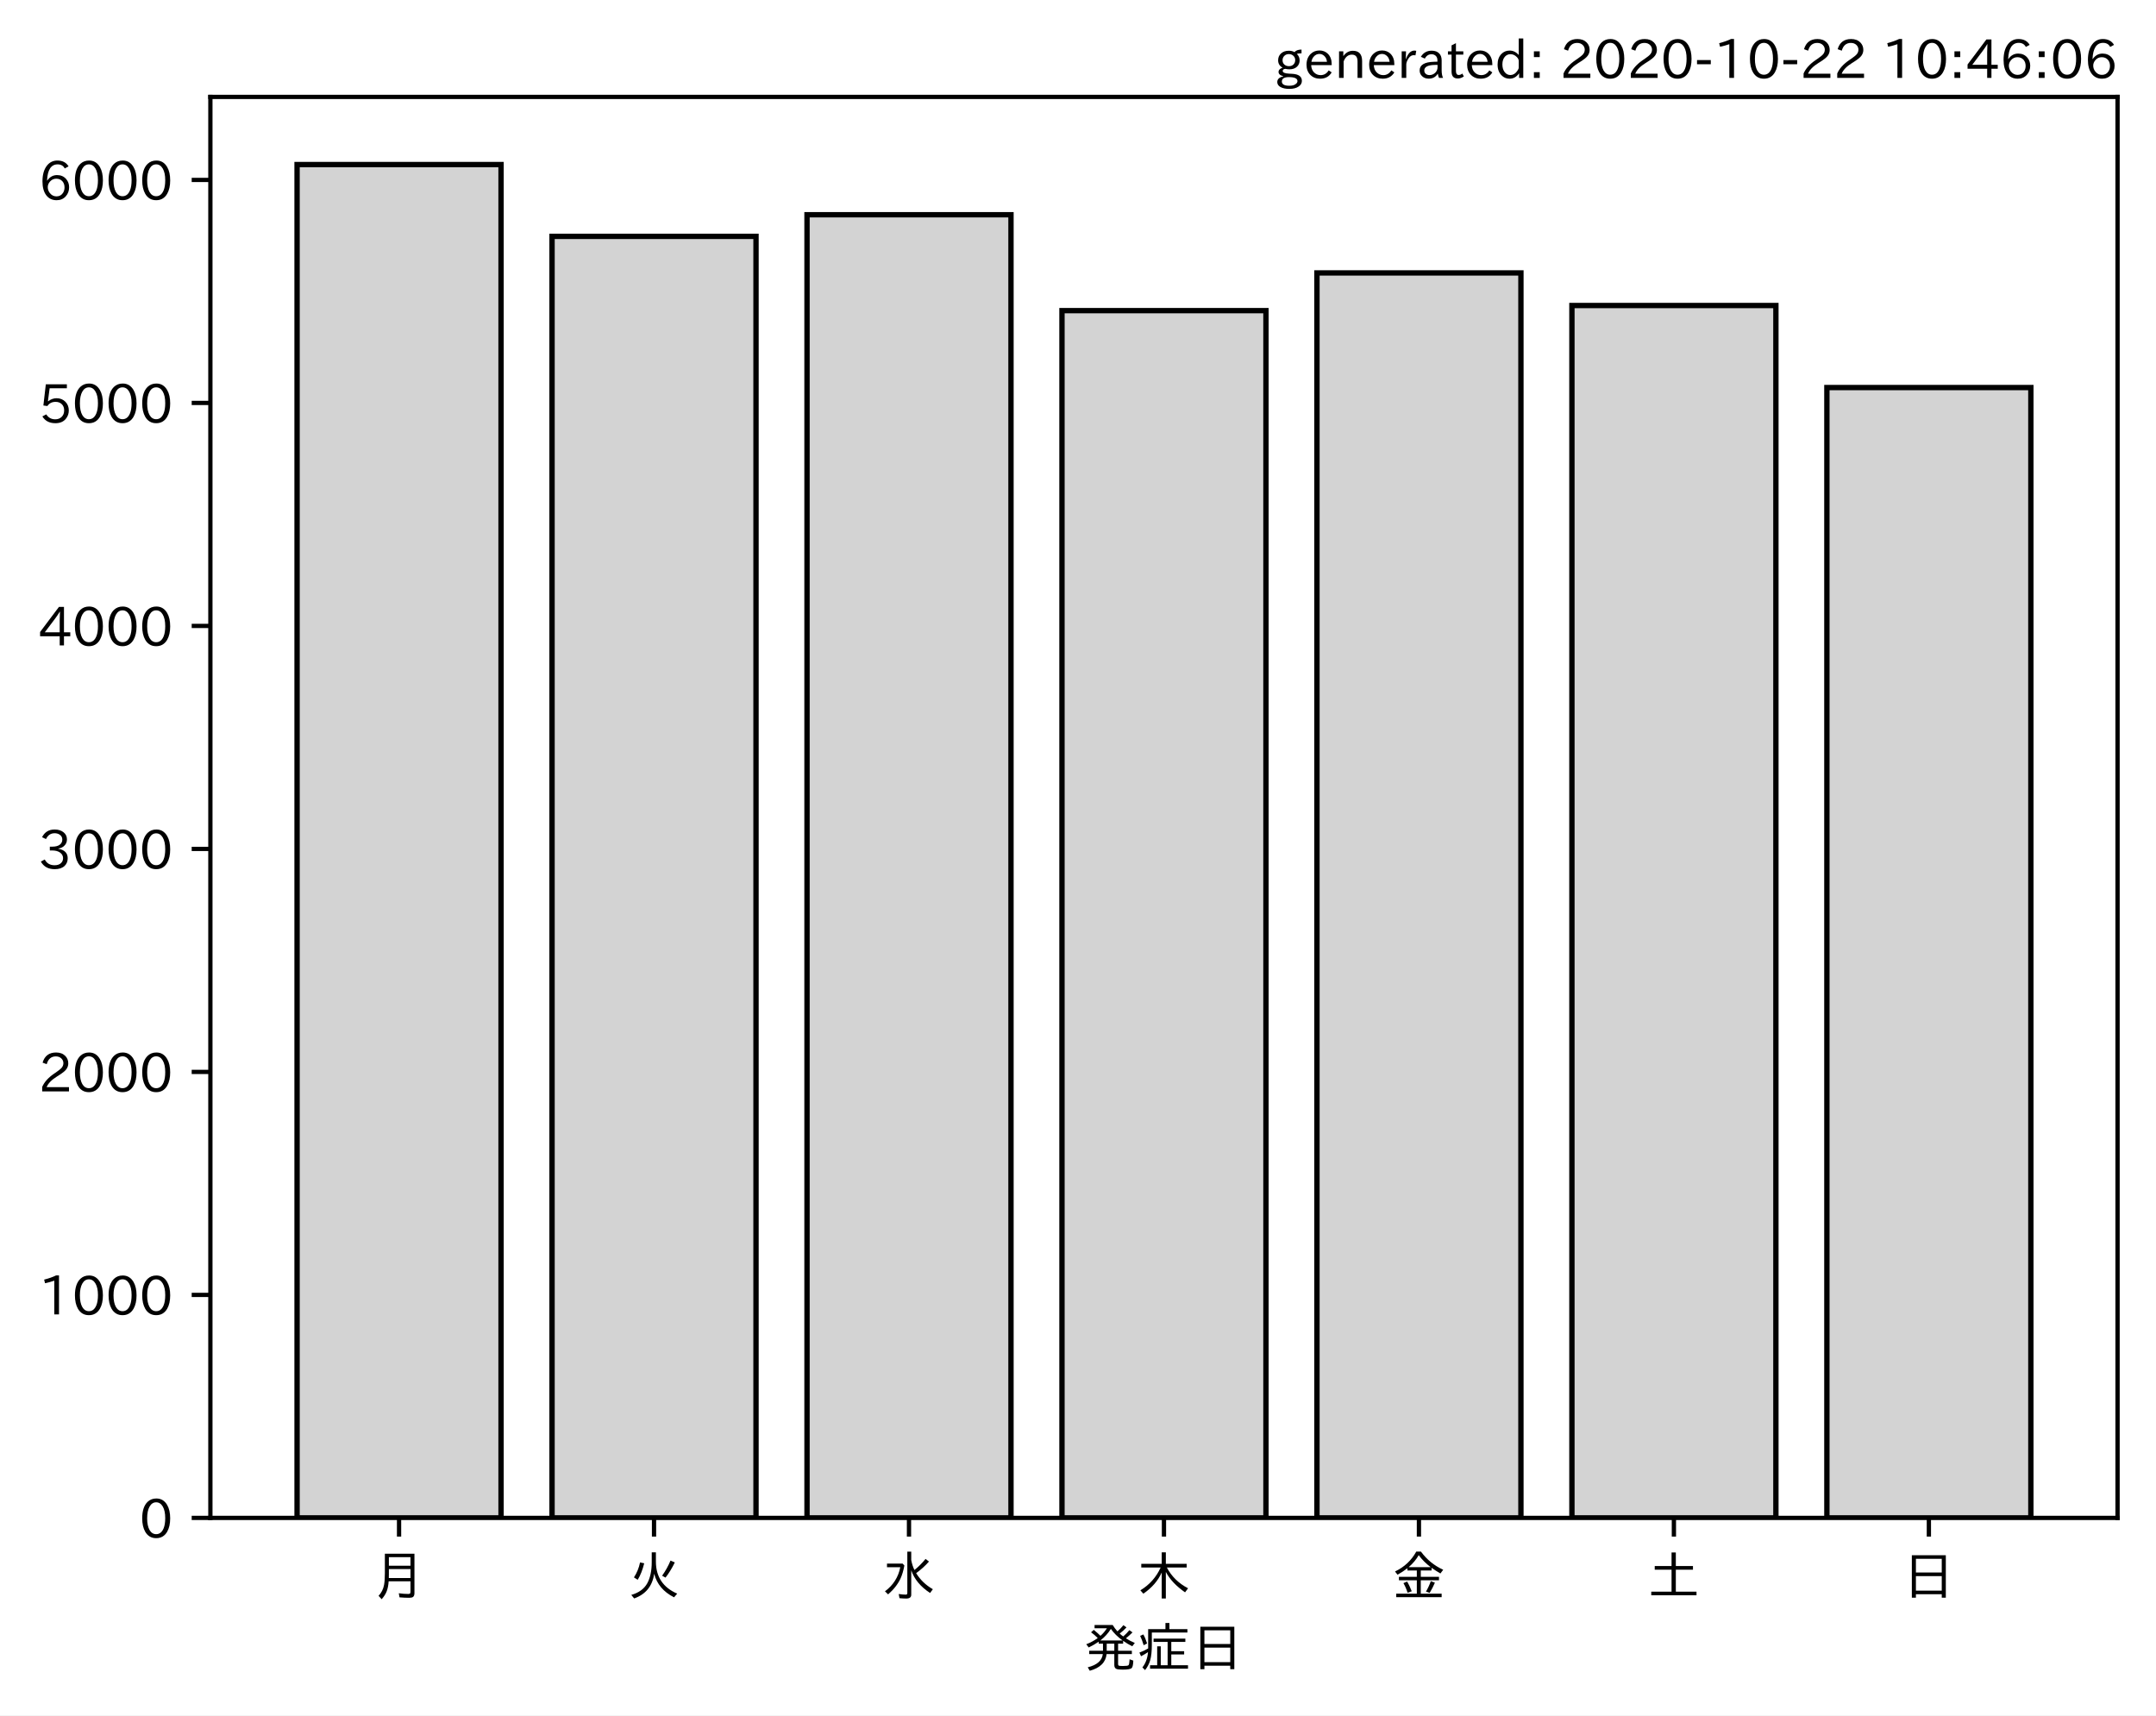
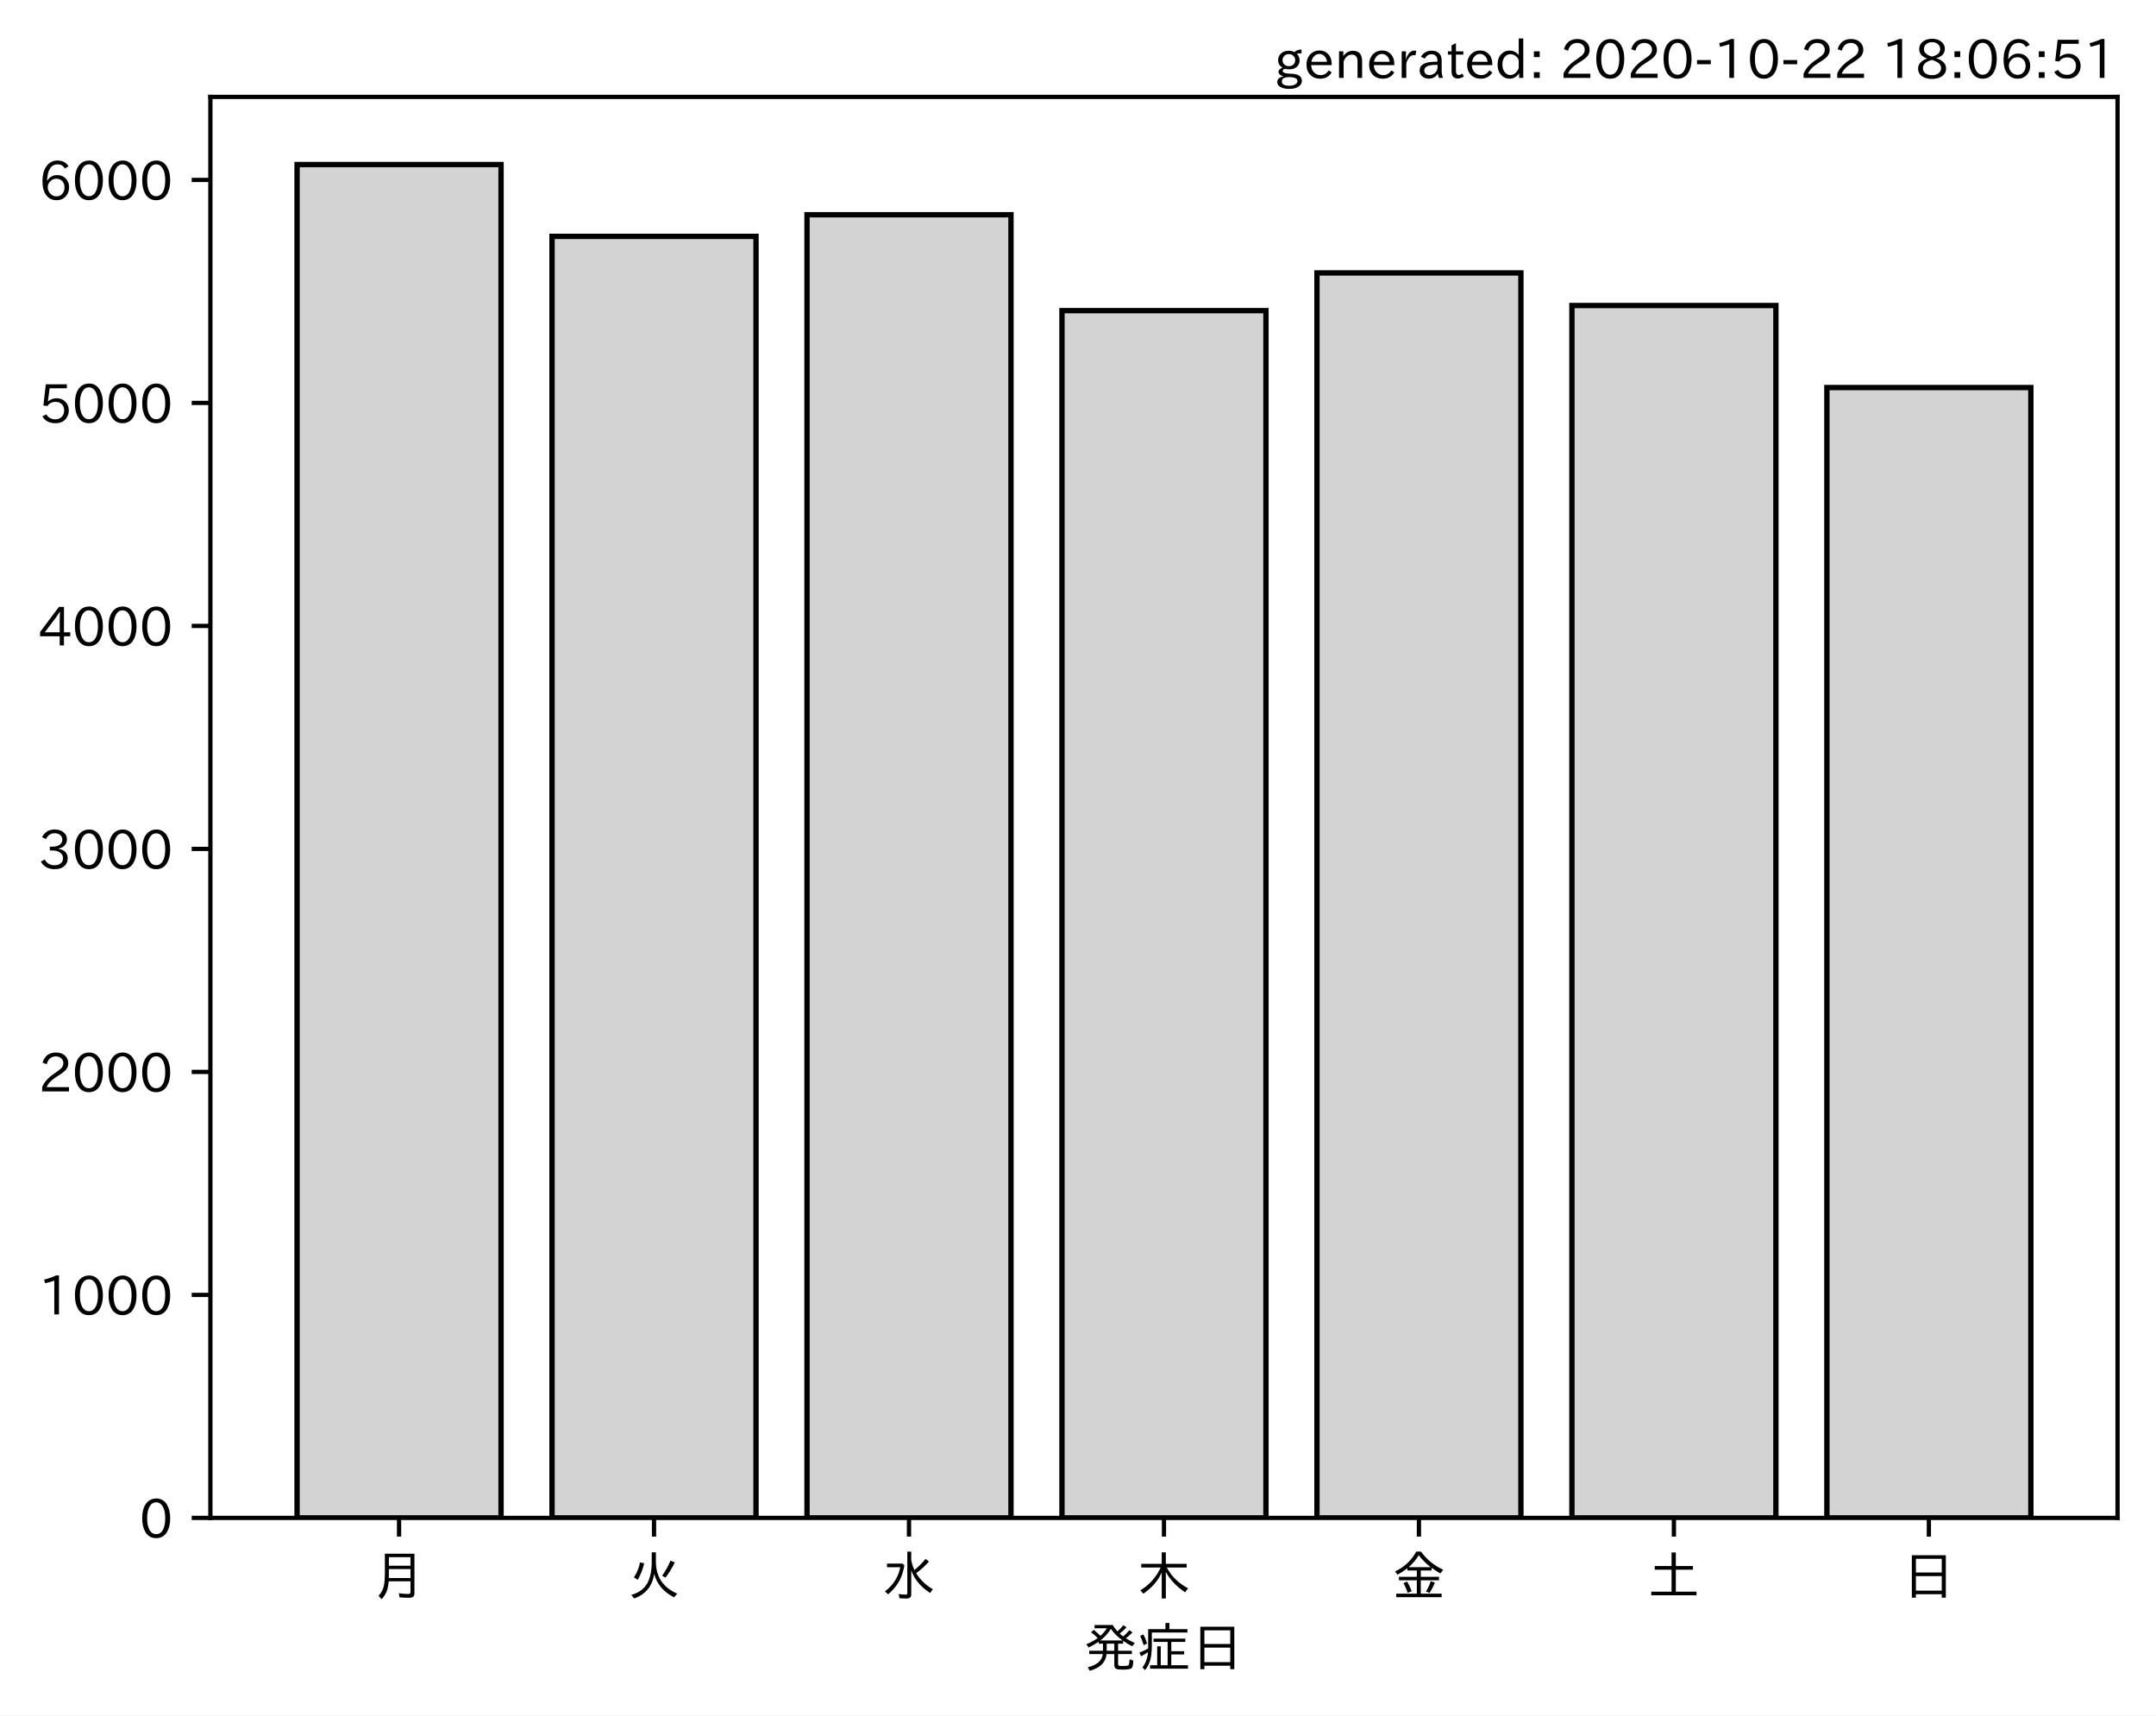
<svg xmlns="http://www.w3.org/2000/svg" xmlns:xlink="http://www.w3.org/1999/xlink" height="321.24pt" version="1.1" viewBox="0 0 403.714 321.24" width="403.714pt">
  <defs>
    <style type="text/css">*{stroke-linecap:butt;stroke-linejoin:round;}</style>
  </defs>
  <g id="figure_1">
    <g id="patch_1">
      <path d="M 0 321.24  L 403.714 321.24  L 403.714 0  L 0 0  z " style="fill:#ffffff;" />
    </g>
    <g id="axes_1">
      <g id="patch_2">
        <path d="M 39.394 284.259  L 396.514 284.259  L 396.514 18.147  L 39.394 18.147  z " style="fill:#ffffff;" />
      </g>
      <g id="patch_3">
-         <path clip-path="url(#p96e0054587)" d="M 55.626 284.259  L 93.821 284.259  L 93.821 30.819  L 55.626 30.819  z " style="fill:#d3d3d3;stroke:#000000;stroke-linejoin:miter;" />
+         <path clip-path="url(#p86d331ac18)" d="M 55.626 284.259  L 93.821 284.259  L 93.821 30.819  L 55.626 30.819  z " style="fill:#d3d3d3;stroke:#000000;stroke-linejoin:miter;" />
      </g>
      <g id="patch_4">
-         <path clip-path="url(#p96e0054587)" d="M 103.37 284.259  L 141.564 284.259  L 141.564 44.265  L 103.37 44.265  z " style="fill:#d3d3d3;stroke:#000000;stroke-linejoin:miter;" />
+         <path clip-path="url(#p86d331ac18)" d="M 103.37 284.259  L 141.564 284.259  L 141.564 44.265  L 103.37 44.265  z " style="fill:#d3d3d3;stroke:#000000;stroke-linejoin:miter;" />
      </g>
      <g id="patch_5">
-         <path clip-path="url(#p96e0054587)" d="M 151.113 284.259  L 189.308 284.259  L 189.308 40.215  L 151.113 40.215  z " style="fill:#d3d3d3;stroke:#000000;stroke-linejoin:miter;" />
+         <path clip-path="url(#p86d331ac18)" d="M 151.113 284.259  L 189.308 284.259  L 189.308 40.215  L 151.113 40.215  z " style="fill:#d3d3d3;stroke:#000000;stroke-linejoin:miter;" />
      </g>
      <g id="patch_6">
-         <path clip-path="url(#p96e0054587)" d="M 198.856 284.259  L 237.051 284.259  L 237.051 58.171  L 198.856 58.171  z " style="fill:#d3d3d3;stroke:#000000;stroke-linejoin:miter;" />
+         <path clip-path="url(#p86d331ac18)" d="M 198.856 284.259  L 237.051 284.259  L 237.051 58.171  L 198.856 58.171  z " style="fill:#d3d3d3;stroke:#000000;stroke-linejoin:miter;" />
      </g>
      <g id="patch_7">
-         <path clip-path="url(#p96e0054587)" d="M 246.6 284.259  L 284.794 284.259  L 284.794 51.114  L 246.6 51.114  z " style="fill:#d3d3d3;stroke:#000000;stroke-linejoin:miter;" />
+         <path clip-path="url(#p86d331ac18)" d="M 246.6 284.259  L 284.794 284.259  L 284.794 51.114  L 246.6 51.114  z " style="fill:#d3d3d3;stroke:#000000;stroke-linejoin:miter;" />
      </g>
      <g id="patch_8">
-         <path clip-path="url(#p96e0054587)" d="M 294.343 284.259  L 332.538 284.259  L 332.538 57.211  L 294.343 57.211  z " style="fill:#d3d3d3;stroke:#000000;stroke-linejoin:miter;" />
+         <path clip-path="url(#p86d331ac18)" d="M 294.343 284.259  L 332.538 284.259  L 332.538 57.211  L 294.343 57.211  z " style="fill:#d3d3d3;stroke:#000000;stroke-linejoin:miter;" />
      </g>
      <g id="patch_9">
-         <path clip-path="url(#p96e0054587)" d="M 342.086 284.259  L 380.281 284.259  L 380.281 72.578  L 342.086 72.578  z " style="fill:#d3d3d3;stroke:#000000;stroke-linejoin:miter;" />
+         <path clip-path="url(#p86d331ac18)" d="M 342.086 284.259  L 380.281 284.259  L 380.281 72.578  L 342.086 72.578  z " style="fill:#d3d3d3;stroke:#000000;stroke-linejoin:miter;" />
      </g>
      <g id="matplotlib.axis_1">
        <g id="xtick_1">
          <g id="line2d_1">
            <defs>
-               <path d="M 0 0  L 0 3.5  " id="ma8ca29c6d4" style="stroke:#000000;stroke-width:0.8;" />
+               <path d="M 0 0  L 0 3.5  " id="m95ae008896" style="stroke:#000000;stroke-width:0.8;" />
            </defs>
            <g>
-               <use style="stroke:#000000;stroke-width:0.8;" x="74.724" xlink:href="#ma8ca29c6d4" y="284.259" />
+               <use style="stroke:#000000;stroke-width:0.8;" x="74.724" xlink:href="#m95ae008896" y="284.259" />
            </g>
          </g>
          <g id="text_1">
            <g transform="translate(69.7238 298.7493)scale(0.1 -0.1)">
              <defs>
                <path d="M 78.812 77.875  L 78.812 4  Q 78.812 -1.219 76.078 -3.172  Q 73.969 -4.688 68.797 -4.688  Q 60.844 -4.688 50.828 -3.859  L 49.516 3.812  Q 58.594 2.484 67.094 2.484  Q 70.359 2.484 71.047 4.109  Q 71.391 4.891 71.391 6.844  L 71.391 26.125  L 30.516 26.125  Q 29.781 14.938 26.812 7.422  Q 24.031 0.094 17.438 -7.375  L 11.625 -0.984  Q 19.672 7.422 21.922 19.438  Q 23.438 27.688 23.438 41.406  L 23.438 77.875  z M 30.953 71.391  L 30.953 55.328  L 71.391 55.328  L 71.391 71.391  z M 30.953 49.125  L 30.953 39.938  Q 30.953 35.75 30.859 33.547  L 30.859 32.328  L 71.391 32.328  L 71.391 49.125  z " id="IPAexGothic-26376" />
              </defs>
              <use xlink:href="#IPAexGothic-26376" />
            </g>
          </g>
        </g>
        <g id="xtick_2">
          <g id="line2d_2">
            <g>
-               <use style="stroke:#000000;stroke-width:0.8;" x="122.467" xlink:href="#ma8ca29c6d4" y="284.259" />
+               <use style="stroke:#000000;stroke-width:0.8;" x="122.467" xlink:href="#m95ae008896" y="284.259" />
            </g>
          </g>
          <g id="text_2">
            <g transform="translate(117.4671 298.7493)scale(0.1 -0.1)">
              <defs>
                <path d="M 53.516 80.422  L 53.516 63.188  Q 53.516 20.359 93.406 3.078  L 87.5 -3.812  Q 57.672 11.328 50.297 40.375  Q 45.359 5.672 12.797 -5.906  L 7.422 0.688  Q 28.859 6.844 37.406 22.609  Q 45.703 37.844 45.703 62.016  L 45.703 80.422  z M 12.406 33.5  Q 20.703 46.141 23.828 61.531  L 31.641 59.906  Q 27 41.312 19.438 29  z M 65.141 36.625  Q 74.656 50.047 80.906 64.984  L 88.922 61.531  Q 81.109 45.406 71.531 33.109  z " id="IPAexGothic-28779" />
              </defs>
              <use xlink:href="#IPAexGothic-28779" />
            </g>
          </g>
        </g>
        <g id="xtick_3">
          <g id="line2d_3">
            <g>
-               <use style="stroke:#000000;stroke-width:0.8;" x="170.21" xlink:href="#ma8ca29c6d4" y="284.259" />
+               <use style="stroke:#000000;stroke-width:0.8;" x="170.21" xlink:href="#m95ae008896" y="284.259" />
            </g>
          </g>
          <g id="text_3">
            <g transform="translate(165.2104 298.7493)scale(0.1 -0.1)">
              <defs>
                <path d="M 54.203 65.922  Q 56.156 55.562 60.203 47.312  Q 71.578 56.453 81 68.109  L 87.406 63.188  Q 77.25 51.516 63.375 41.406  Q 75 22.609 94.672 11.375  L 89.5 4.297  Q 62.75 21.781 54.203 46.781  L 54.203 0.984  Q 54.203 -6.109 44.875 -6.109  Q 38.812 -6.109 32.172 -5.422  L 30.766 2.391  Q 38.422 1.219 44 1.219  Q 46.875 1.219 46.875 4.109  L 46.875 81.688  L 54.203 81.688  z M 8.797 59.281  L 38.094 59.281  L 41.359 55.766  Q 38.672 41.219 34.078 31.297  Q 26.656 15.375 10.891 1.703  L 4.984 7.422  Q 28.266 24.656 33.688 52.594  L 8.797 52.594  z " id="IPAexGothic-27700" />
              </defs>
              <use xlink:href="#IPAexGothic-27700" />
            </g>
          </g>
        </g>
        <g id="xtick_4">
          <g id="line2d_4">
            <g>
-               <use style="stroke:#000000;stroke-width:0.8;" x="217.954" xlink:href="#ma8ca29c6d4" y="284.259" />
+               <use style="stroke:#000000;stroke-width:0.8;" x="217.954" xlink:href="#m95ae008896" y="284.259" />
            </g>
          </g>
          <g id="text_4">
            <g transform="translate(212.9538 298.7493)scale(0.1 -0.1)">
              <defs>
                <path d="M 55.422 52  Q 68.5 27 95.125 13.094  L 89.5 5.516  Q 64.594 22.797 53.516 43.703  L 53.516 -6  L 45.797 -6  L 45.797 42.672  Q 35.5 19.578 11.422 2.984  L 5.812 9.281  Q 31.453 24.75 43.797 52  L 7.516 52  L 7.516 58.891  L 45.797 58.891  L 45.797 80.469  L 53.516 80.469  L 53.516 58.891  L 92.531 58.891  L 92.531 52  z " id="IPAexGothic-26408" />
              </defs>
              <use xlink:href="#IPAexGothic-26408" />
            </g>
          </g>
        </g>
        <g id="xtick_5">
          <g id="line2d_5">
            <g>
-               <use style="stroke:#000000;stroke-width:0.8;" x="265.697" xlink:href="#ma8ca29c6d4" y="284.259" />
+               <use style="stroke:#000000;stroke-width:0.8;" x="265.697" xlink:href="#m95ae008896" y="284.259" />
            </g>
          </g>
          <g id="text_5">
            <g transform="translate(260.6971 298.7493)scale(0.1 -0.1)">
              <defs>
                <path d="M 53.469 46.391  L 53.469 34.516  L 87.547 34.516  L 87.547 28.125  L 53.469 28.125  L 53.469 2.984  L 92.531 2.984  L 92.531 -3.516  L 7.516 -3.516  L 7.516 2.984  L 46.047 2.984  L 46.047 28.125  L 12.547 28.125  L 12.547 34.516  L 46.047 34.516  L 46.047 46.391  L 28.422 46.391  L 28.422 50.688  Q 19.734 43.891 9.906 38.531  L 5.219 44.578  Q 31.344 56.984 45.016 81.781  L 53.766 81.781  Q 70.359 59.234 95.453 47.797  L 90.234 40.828  Q 81.547 45.844 73.641 51.469  L 73.641 46.391  z M 72.016 52.688  Q 59.078 62.406 49.562 75.094  Q 42.828 63.141 30.812 52.688  z M 28.719 4.688  Q 26.078 13.719 21 22.797  L 27.875 25.688  Q 31.938 19.188 36.531 7.516  z M 63.188 6.891  Q 68.797 16.406 72.219 26.516  L 79.891 23.578  Q 75.922 14.156 70.125 4.5  z " id="IPAexGothic-37329" />
              </defs>
              <use xlink:href="#IPAexGothic-37329" />
            </g>
          </g>
        </g>
        <g id="xtick_6">
          <g id="line2d_6">
            <g>
-               <use style="stroke:#000000;stroke-width:0.8;" x="313.44" xlink:href="#ma8ca29c6d4" y="284.259" />
+               <use style="stroke:#000000;stroke-width:0.8;" x="313.44" xlink:href="#m95ae008896" y="284.259" />
            </g>
          </g>
          <g id="text_6">
            <g transform="translate(308.4404 298.7493)scale(0.1 -0.1)">
              <defs>
                <path d="M 45.609 54.781  L 45.609 80.172  L 53.609 80.172  L 53.609 54.781  L 85.688 54.781  L 85.688 47.906  L 53.609 47.906  L 53.609 6.781  L 92.328 6.781  L 92.328 0  L 7.625 0  L 7.625 6.781  L 45.609 6.781  L 45.609 47.906  L 14.109 47.906  L 14.109 54.781  z " id="IPAexGothic-22303" />
              </defs>
              <use xlink:href="#IPAexGothic-22303" />
            </g>
          </g>
        </g>
        <g id="xtick_7">
          <g id="line2d_7">
            <g>
-               <use style="stroke:#000000;stroke-width:0.8;" x="361.184" xlink:href="#ma8ca29c6d4" y="284.259" />
+               <use style="stroke:#000000;stroke-width:0.8;" x="361.184" xlink:href="#m95ae008896" y="284.259" />
            </g>
          </g>
          <g id="text_7">
            <g transform="translate(356.1837 298.7493)scale(0.1 -0.1)">
              <defs>
                <path d="M 81.734 75  L 81.734 -4.5  L 74.125 -4.5  L 74.125 2  L 25.734 2  L 25.734 -4.5  L 18.109 -4.5  L 18.109 75  z M 25.734 68.312  L 25.734 42.672  L 74.125 42.672  L 74.125 68.312  z M 25.734 35.891  L 25.734 8.688  L 74.125 8.688  L 74.125 35.891  z " id="IPAexGothic-26085" />
              </defs>
              <use xlink:href="#IPAexGothic-26085" />
            </g>
          </g>
        </g>
        <g id="text_8">
          <g transform="translate(202.9538 312.1399)scale(0.1 -0.1)">
            <defs>
              <path d="M 73.734 56.844  Q 80.609 62.75 85.203 68.609  L 91.109 64.406  Q 84.469 57.812 78.719 53.328  Q 85.938 48.688 95.406 44.625  L 90.625 38.375  Q 81.734 42.781 73.531 48.641  L 73.531 43.312  L 64.109 43.312  L 64.109 29.984  L 89.891 29.984  L 89.891 23.781  L 64.109 23.781  L 64.109 5.609  Q 64.109 2.484 65.719 2.047  Q 67.391 1.469 73.094 1.469  Q 82.125 1.469 83.594 2.984  Q 85.062 4.438 85.5 11.969  Q 85.5 13.484 85.594 14.062  L 92.625 11.578  Q 92.188 0.391 89.703 -2.203  Q 87.062 -5.328 72.609 -5.328  Q 63.812 -5.328 60.938 -4  Q 57.031 -2.344 57.031 3.328  L 57.031 23.781  L 42.578 23.781  Q 40.188 0.531 11.078 -7.422  L 7.281 -0.984  Q 33.25 5.422 35.5 23.781  L 10.016 23.781  L 10.016 29.984  L 35.797 29.984  L 35.797 43.312  L 27.781 43.312  L 27.781 47.016  Q 19.734 41.359 9.078 36.188  L 4.5 42.188  Q 16.312 46.734 25.984 53.812  Q 19.828 60.156 13.484 64.594  L 18.609 69.141  Q 26.516 62.594 31.109 58.016  Q 38.031 64.062 43.172 72.125  L 20.062 72.125  L 20.062 78.219  L 54 78.219  Q 58.203 71.344 62.891 66.312  Q 69.094 71.625 74.031 77.938  L 79.828 73.734  Q 74.172 67.625 67.094 62.203  Q 70.406 59.078 73.734 56.844  z M 57.031 43.312  L 42.781 43.312  L 42.781 29.984  L 57.031 29.984  z M 30.906 49.312  L 72.516 49.312  Q 58.688 59.281 50.594 71  Q 43.219 58.891 30.906 49.312  z " id="IPAexGothic-30330" />
              <path d="M 63.719 2.875  L 95.016 2.875  L 95.016 -3.516  L 23.969 -3.516  L 23.969 2.875  L 37.312 2.875  L 37.312 38.281  L 44 38.281  L 44 2.875  L 56.844 2.875  L 56.844 46.578  L 30.516 46.578  L 30.516 52.781  L 90.047 52.781  L 90.047 46.578  L 63.719 46.578  L 63.719 29.203  L 87.797 29.203  L 87.797 23.094  L 63.719 23.094  z M 60.203 70.516  L 93.891 70.516  L 93.891 64.109  L 27.297 64.109  L 27.297 41.406  Q 27.297 23.141 24.219 12.203  Q 21.391 2.25 14.594 -6.203  L 9.625 -1.172  Q 18.75 10.359 20.125 27.484  Q 15.438 24.125 7.078 19.734  L 4 26.609  Q 12.312 29.594 20.406 34.328  L 20.406 37.891  L 20.406 70.516  L 52.781 70.516  L 52.781 81.984  L 60.203 81.984  z M 12.016 40.375  Q 8.891 50.781 5.422 57.906  L 11.375 60.594  Q 15.234 53.859 18.406 43.703  z " id="IPAexGothic-30151" />
            </defs>
            <use xlink:href="#IPAexGothic-30330" />
            <use x="100" xlink:href="#IPAexGothic-30151" />
            <use x="200" xlink:href="#IPAexGothic-26085" />
          </g>
        </g>
      </g>
      <g id="matplotlib.axis_2">
        <g id="ytick_1">
          <g id="line2d_8">
            <defs>
-               <path d="M 0 0  L -3.5 0  " id="mdd792fd5db" style="stroke:#000000;stroke-width:0.8;" />
+               <path d="M 0 0  L -3.5 0  " id="m9bcb29fb15" style="stroke:#000000;stroke-width:0.8;" />
            </defs>
            <g>
-               <use style="stroke:#000000;stroke-width:0.8;" x="39.394" xlink:href="#mdd792fd5db" y="284.259" />
+               <use style="stroke:#000000;stroke-width:0.8;" x="39.394" xlink:href="#m9bcb29fb15" y="284.259" />
            </g>
          </g>
          <g id="text_9">
            <g transform="translate(26.09531 288.0039)scale(0.1 -0.1)">
              <defs>
                <path d="M 31.844 73.828  Q 45.016 73.828 52.094 61.625  Q 57.719 51.953 57.719 36.625  Q 57.719 21.438 52.094 11.578  Q 45.125 -0.484 31.5 -0.484  Q 17.922 -0.484 10.938 11.578  Q 5.328 21.438 5.328 36.719  Q 5.328 58.016 15.625 67.719  Q 22.172 73.828 31.844 73.828  z M 31.5 66.656  Q 23.688 66.656 19.188 58.734  Q 14.594 50.734 14.594 36.625  Q 14.594 22.75 19.094 14.797  Q 23.641 6.984 31.5 6.984  Q 40.922 6.984 45.453 18.016  Q 48.438 25.344 48.438 37.109  Q 48.438 50.875 43.844 58.734  Q 39.203 66.656 31.5 66.656  z " id="IPAexGothic-48" />
              </defs>
              <use xlink:href="#IPAexGothic-48" />
            </g>
          </g>
        </g>
        <g id="ytick_2">
          <g id="line2d_9">
            <g>
-               <use style="stroke:#000000;stroke-width:0.8;" x="39.394" xlink:href="#mdd792fd5db" y="242.499" />
+               <use style="stroke:#000000;stroke-width:0.8;" x="39.394" xlink:href="#m9bcb29fb15" y="242.499" />
            </g>
          </g>
          <g id="text_10">
            <g transform="translate(7.2 246.2442)scale(0.1 -0.1)">
              <defs>
                <path d="M 38.484 0.984  L 29.688 0.984  L 29.688 64.109  Q 21.438 61.281 12.312 59.328  L 10.688 66.109  Q 23.734 69.391 32.906 73.922  L 38.484 73.922  z " id="IPAexGothic-49" />
              </defs>
              <use xlink:href="#IPAexGothic-49" />
              <use x="62.988" xlink:href="#IPAexGothic-48" />
              <use x="125.977" xlink:href="#IPAexGothic-48" />
              <use x="188.965" xlink:href="#IPAexGothic-48" />
            </g>
          </g>
        </g>
        <g id="ytick_3">
          <g id="line2d_10">
            <g>
-               <use style="stroke:#000000;stroke-width:0.8;" x="39.394" xlink:href="#mdd792fd5db" y="200.739" />
+               <use style="stroke:#000000;stroke-width:0.8;" x="39.394" xlink:href="#m9bcb29fb15" y="200.739" />
            </g>
          </g>
          <g id="text_11">
            <g transform="translate(7.2 204.4844)scale(0.1 -0.1)">
              <defs>
                <path d="M 57.172 0.984  L 6.984 0.984  L 6.984 9.281  Q 12.891 23.047 29.594 34.422  L 32.375 36.281  Q 40.922 42.141 43.609 45.406  Q 46.688 49.266 46.688 53.812  Q 46.688 58.938 43.062 62.547  Q 39.062 66.547 32.562 66.547  Q 19.531 66.547 15.484 52  L 7.766 54.781  Q 13.328 73.828 33.062 73.828  Q 43.844 73.828 50.25 67.438  Q 55.859 61.672 55.859 53.516  Q 55.859 47.469 52.25 42.531  Q 48.922 37.75 36.969 30.281  L 34.859 29  Q 19.625 19.578 15.281 8.891  L 57.172 8.891  z " id="IPAexGothic-50" />
              </defs>
              <use xlink:href="#IPAexGothic-50" />
              <use x="62.988" xlink:href="#IPAexGothic-48" />
              <use x="125.977" xlink:href="#IPAexGothic-48" />
              <use x="188.965" xlink:href="#IPAexGothic-48" />
            </g>
          </g>
        </g>
        <g id="ytick_4">
          <g id="line2d_11">
            <g>
-               <use style="stroke:#000000;stroke-width:0.8;" x="39.394" xlink:href="#mdd792fd5db" y="158.979" />
+               <use style="stroke:#000000;stroke-width:0.8;" x="39.394" xlink:href="#m9bcb29fb15" y="158.979" />
            </g>
          </g>
          <g id="text_12">
            <g transform="translate(7.2 162.7246)scale(0.1 -0.1)">
              <defs>
                <path d="M 37.203 37.797  Q 54.781 34.625 54.781 19.969  Q 54.781 11.188 48.875 5.562  Q 42.328 -0.484 30.375 -0.484  Q 12.453 -0.484 4.5 13.766  L 11.812 17.672  Q 17.328 6.891 30.281 6.891  Q 37.891 6.891 42.094 10.797  Q 46.094 14.5 46.094 20.172  Q 46.094 26.859 40.094 30.906  Q 34.625 34.578 25.688 34.578  L 21.297 34.578  L 21.297 41.703  L 25.875 41.703  Q 34.859 41.703 39.594 45.125  Q 44.672 48.734 44.672 54.828  Q 44.672 61.469 38.969 64.656  Q 35.297 66.844 30.172 66.844  Q 19.344 66.844 14.109 55.906  L 6.781 59.422  Q 14.016 73.828 30.281 73.828  Q 40.578 73.828 46.969 68.656  Q 53.375 63.578 53.375 55.219  Q 53.375 47.312 47.172 42.281  Q 43.172 39.062 37.203 38.188  z " id="IPAexGothic-51" />
              </defs>
              <use xlink:href="#IPAexGothic-51" />
              <use x="62.988" xlink:href="#IPAexGothic-48" />
              <use x="125.977" xlink:href="#IPAexGothic-48" />
              <use x="188.965" xlink:href="#IPAexGothic-48" />
            </g>
          </g>
        </g>
        <g id="ytick_5">
          <g id="line2d_12">
            <g>
-               <use style="stroke:#000000;stroke-width:0.8;" x="39.394" xlink:href="#mdd792fd5db" y="117.22" />
+               <use style="stroke:#000000;stroke-width:0.8;" x="39.394" xlink:href="#m9bcb29fb15" y="117.22" />
            </g>
          </g>
          <g id="text_13">
            <g transform="translate(7.2 120.9649)scale(0.1 -0.1)">
              <defs>
                <path d="M 59.578 18.109  L 47.797 18.109  L 47.797 0.984  L 39.797 0.984  L 39.797 18.109  L 3.078 18.109  L 3.078 26.125  L 38.375 73.094  L 47.797 73.094  L 47.797 25.531  L 59.578 25.531  z M 40.281 64.203  L 39.984 64.203  Q 35.594 57.125 31.297 51.312  L 11.859 25.531  L 39.797 25.531  L 39.797 49.125  Q 39.797 54.391 40.281 64.203  z " id="IPAexGothic-52" />
              </defs>
              <use xlink:href="#IPAexGothic-52" />
              <use x="62.988" xlink:href="#IPAexGothic-48" />
              <use x="125.977" xlink:href="#IPAexGothic-48" />
              <use x="188.965" xlink:href="#IPAexGothic-48" />
            </g>
          </g>
        </g>
        <g id="ytick_6">
          <g id="line2d_13">
            <g>
-               <use style="stroke:#000000;stroke-width:0.8;" x="39.394" xlink:href="#mdd792fd5db" y="75.46" />
+               <use style="stroke:#000000;stroke-width:0.8;" x="39.394" xlink:href="#m9bcb29fb15" y="75.46" />
            </g>
          </g>
          <g id="text_14">
            <g transform="translate(7.2 79.20512)scale(0.1 -0.1)">
              <defs>
                <path d="M 18.406 40.672  Q 25.531 46.297 33.938 46.297  Q 44 46.297 50.641 39.5  Q 56.844 33.016 56.844 23.391  Q 56.844 14.656 51.516 8.016  Q 44.828 -0.484 31.734 -0.484  Q 14.984 -0.484 7.328 12.25  L 14.656 16.062  Q 20.453 6.781 31.453 6.781  Q 38.531 6.781 43.266 11.188  Q 48.141 15.828 48.141 23.484  Q 48.141 30.719 43.844 35.016  Q 39.359 39.5 32.125 39.5  Q 21.969 39.5 16.75 31.688  L 9.234 32.672  L 13.812 72.406  L 53.219 72.406  L 53.219 64.891  L 20.953 64.891  L 17.719 40.672  z " id="IPAexGothic-53" />
              </defs>
              <use xlink:href="#IPAexGothic-53" />
              <use x="62.988" xlink:href="#IPAexGothic-48" />
              <use x="125.977" xlink:href="#IPAexGothic-48" />
              <use x="188.965" xlink:href="#IPAexGothic-48" />
            </g>
          </g>
        </g>
        <g id="ytick_7">
          <g id="line2d_14">
            <g>
-               <use style="stroke:#000000;stroke-width:0.8;" x="39.394" xlink:href="#mdd792fd5db" y="33.7" />
+               <use style="stroke:#000000;stroke-width:0.8;" x="39.394" xlink:href="#m9bcb29fb15" y="33.7" />
            </g>
          </g>
          <g id="text_15">
            <g transform="translate(7.2 37.44536)scale(0.1 -0.1)">
              <defs>
                <path d="M 16.5 36.375  Q 23.578 46.578 34.906 46.578  Q 45.406 46.578 51.812 39.266  Q 57.422 32.906 57.422 23.781  Q 57.422 13.812 51.125 6.781  Q 44.578 -0.484 34.031 -0.484  Q 21.484 -0.484 14.406 9.078  Q 7.516 18.406 7.516 34.812  Q 7.516 53.516 15.828 64.203  Q 23.344 73.828 35.5 73.828  Q 49.859 73.828 56.391 62.891  L 49.219 58.984  Q 45.219 66.656 35.938 66.656  Q 17.484 66.656 16.109 36.375  z M 33.453 39.797  Q 26.312 39.797 21.625 34.469  Q 17.438 29.688 17.438 24.078  Q 17.438 18.062 21.141 13.188  Q 26.125 6.688 33.734 6.688  Q 41.703 6.688 45.953 13.188  Q 48.828 17.625 48.828 23.484  Q 48.828 30.375 45.016 34.812  Q 40.625 39.797 33.453 39.797  z " id="IPAexGothic-54" />
              </defs>
              <use xlink:href="#IPAexGothic-54" />
              <use x="62.988" xlink:href="#IPAexGothic-48" />
              <use x="125.977" xlink:href="#IPAexGothic-48" />
              <use x="188.965" xlink:href="#IPAexGothic-48" />
            </g>
          </g>
        </g>
      </g>
      <g id="patch_10">
        <path d="M 39.394 284.259  L 39.394 18.147  " style="fill:none;stroke:#000000;stroke-linecap:square;stroke-linejoin:miter;stroke-width:0.8;" />
      </g>
      <g id="patch_11">
        <path d="M 396.514 284.259  L 396.514 18.147  " style="fill:none;stroke:#000000;stroke-linecap:square;stroke-linejoin:miter;stroke-width:0.8;" />
      </g>
      <g id="patch_12">
        <path d="M 39.394 284.259  L 396.514 284.259  " style="fill:none;stroke:#000000;stroke-linecap:square;stroke-linejoin:miter;stroke-width:0.8;" />
      </g>
      <g id="patch_13">
        <path d="M 39.394 18.147  L 396.514 18.147  " style="fill:none;stroke:#000000;stroke-linecap:square;stroke-linejoin:miter;stroke-width:0.8;" />
      </g>
    </g>
    <g id="text_16">
      <g transform="translate(238.6184 14.69063)scale(0.1 -0.1)">
        <defs>
          <path d="M 20.797 17.969  Q 15.719 17.531 15.719 14.062  Q 15.719 9.578 27.547 8.984  L 33.297 8.688  Q 51.609 7.766 51.609 -4.594  Q 51.609 -10.938 45.703 -14.984  Q 39.359 -19.578 28.031 -19.578  Q 17.781 -19.578 11.531 -16.062  Q 5.516 -12.641 5.516 -6.688  Q 5.516 1.312 16.797 3.859  L 16.797 4.203  Q 7.906 6.453 7.906 12.156  Q 7.906 17.438 15.531 20.266  Q 7.125 24.609 7.125 34.078  Q 7.125 41.406 12.016 46.297  Q 17.625 51.906 27.156 51.906  Q 33.203 51.906 37.844 49.266  Q 41.406 53.953 50.922 54.109  L 50.922 47.078  Q 44.344 46.922 42.234 45.906  Q 47.406 40.828 47.406 33.891  Q 47.406 27 42.719 22.266  Q 37.5 17.094 28.328 17.094  Q 24.422 17.094 20.797 17.969  z M 27.094 45.609  Q 22.016 45.609 18.703 42.281  Q 15.438 39.016 15.438 34.078  Q 15.438 29.25 18.5 26.312  Q 21.828 23 27.438 23  Q 32.719 23 35.891 26.219  Q 39.109 29.391 39.109 34.422  Q 39.109 39.016 35.891 42.188  Q 32.516 45.609 27.094 45.609  z M 27.391 2.484  Q 14.109 2.484 14.109 -5.719  Q 14.109 -13.672 28.125 -13.672  Q 37.156 -13.672 41.219 -9.469  Q 43.312 -7.516 43.312 -4.891  Q 43.312 2.484 27.391 2.484  z " id="IPAexGothic-103" />
          <path d="M 13.484 24.906  Q 13.922 16.266 18.891 11.281  Q 23.969 6.203 31.203 6.203  Q 40.719 6.203 46.297 15.094  L 51.906 11.375  Q 44.828 -0.484 30.172 -0.484  Q 19.094 -0.484 11.969 6.594  Q 4.781 13.812 4.781 25.641  Q 4.781 38.188 12.312 45.703  Q 19 52.391 29 52.391  Q 38.422 52.391 44.781 46.188  Q 51.906 38.969 51.906 26.906  L 51.906 24.906  z M 43.062 31.203  Q 42.328 37.984 38.281 41.891  Q 34.281 45.906 28.812 45.906  Q 22.469 45.906 17.969 40.484  Q 14.891 36.812 13.969 31.203  z " id="IPAexGothic-101" />
          <path d="M 52 0.984  L 43.406 0.984  L 43.406 31.891  Q 43.406 44.578 32.906 44.578  Q 22.312 44.578 17.391 31.891  L 17.391 0.984  L 8.797 0.984  L 8.797 50.781  L 16.797 50.781  L 16.797 41.797  Q 23.828 51.812 34.719 51.812  Q 52 51.812 52 32.375  z " id="IPAexGothic-110" />
          <path d="M 36.078 51.812  L 34.578 43.266  Q 32.906 43.609 31.594 43.609  Q 25.828 43.609 22.078 38.188  Q 17.391 31.344 17.391 26.172  L 17.391 0.984  L 8.797 0.984  L 8.797 50.781  L 16.891 50.781  L 16.5 35.984  L 16.703 35.984  Q 22.219 52.203 32.766 52.203  Q 34.469 52.203 36.078 51.812  z " id="IPAexGothic-114" />
          <path d="M 49.312 0.984  L 41.75 0.984  Q 39.984 4.734 39.547 8.688  L 39.203 8.688  Q 33.547 -0.391 22.312 -0.391  Q 14.594 -0.391 9.719 4.5  Q 5.422 8.797 5.422 14.984  Q 5.422 30.422 32.031 31.203  L 38.719 31.391  L 38.719 33.984  Q 38.719 39.203 35.75 42.188  Q 32.625 45.312 27.734 45.312  Q 19.344 45.312 15.141 37.156  L 7.719 40.578  Q 14.656 52 27.938 52  Q 37.109 52 42.047 46.875  Q 46.625 42.281 46.625 33.891  L 46.625 15.578  Q 46.625 6.25 49.312 0.984  z M 38.922 25.391  L 33.453 25.297  Q 14.109 24.859 14.109 14.891  Q 14.109 11.375 16.406 9.078  Q 19.234 6.297 23.828 6.297  Q 30.219 6.297 34.906 10.984  Q 38.922 15.141 38.922 21  z " id="IPAexGothic-97" />
          <path d="M 33.203 3.766  Q 27.641 -0.094 21.828 -0.094  Q 10.203 -0.094 10.203 12.984  L 10.203 44.672  L 3.422 44.672  L 3.422 50.781  L 10.203 50.781  L 10.203 61.969  L 18.406 66.062  L 18.406 50.781  L 32.234 50.781  L 32.234 44.672  L 18.406 44.672  L 18.406 14.156  Q 18.406 6.5 23.641 6.5  Q 27.156 6.5 30.328 9.188  z " id="IPAexGothic-116" />
          <path d="M 52.984 0.984  L 45.172 0.984  L 45.172 9.672  Q 38.141 -0.484 27.391 -0.484  Q 18.453 -0.484 12.312 5.812  Q 4.891 13.188 4.891 25.984  Q 4.891 38.531 12.062 45.906  Q 18.266 52.203 27.391 52.203  Q 37.25 52.203 44.484 43.891  L 44.484 74.906  L 52.984 74.906  z M 44.484 20.359  L 44.484 32.766  Q 44.484 37.703 38.375 42.281  Q 34.078 45.406 28.953 45.406  Q 23.188 45.406 19.188 41.406  Q 13.875 36.078 13.875 26.219  Q 13.875 17.328 18.266 11.719  Q 22.516 6.391 28.859 6.391  Q 36.281 6.391 41.5 13.672  Q 44.484 17.719 44.484 20.359  z " id="IPAexGothic-100" />
          <path d="M 21.391 39.984  L 10.5 39.984  L 10.5 50.781  L 21.391 50.781  z M 21.391 0.984  L 10.5 0.984  L 10.5 11.766  L 21.391 11.766  z " id="IPAexGothic-58" />
          <path id="IPAexGothic-32" />
          <path d="M 30.766 26.609  L 4.984 26.609  L 4.984 34.422  L 30.766 34.422  z " id="IPAexGothic-45" />
+           <path d="M 39.703 37.891  Q 57.812 31.734 57.812 18.703  Q 57.812 8.453 48.438 3.078  Q 41.609 -0.875 31.5 -0.875  Q 21.344 -0.875 14.5 3.078  Q 5.422 8.297 5.422 18.406  Q 5.422 31.062 22.016 37.203  L 22.016 37.5  Q 7.516 42.719 7.516 54.828  Q 7.516 64.062 15.328 69.625  Q 21.969 74.312 31.547 74.312  Q 42.234 74.312 48.922 68.797  Q 55.516 63.578 55.516 55.719  Q 55.516 42.281 39.703 38.188  z M 31.594 41.016  Q 46.828 44.625 46.828 55.125  Q 46.828 61.188 41.797 64.844  Q 37.703 67.922 31.5 67.922  Q 25.094 67.922 20.797 64.5  Q 16.406 60.891 16.406 55.031  Q 16.406 49.219 21.094 45.703  Q 23.344 43.891 26.906 42.531  Q 31 40.875 31.594 41.016  z M 30.906 34.516  Q 14.406 30.172 14.406 19  Q 14.406 12.109 20.516 8.688  Q 25.094 6.109 31.391 6.109  Q 40.234 6.109 45.016 10.891  Q 48.531 14.406 48.531 19.531  Q 48.531 24.906 43.656 28.906  Q 40.766 31.156 36.719 32.812  Q 31.984 34.719 30.906 34.516  z " id="IPAexGothic-56" />
        </defs>
        <use xlink:href="#IPAexGothic-103" />
        <use x="55.518" xlink:href="#IPAexGothic-101" />
        <use x="112.402" xlink:href="#IPAexGothic-110" />
        <use x="172.803" xlink:href="#IPAexGothic-101" />
        <use x="229.688" xlink:href="#IPAexGothic-114" />
        <use x="266.699" xlink:href="#IPAexGothic-97" />
        <use x="321.68" xlink:href="#IPAexGothic-116" />
        <use x="356.299" xlink:href="#IPAexGothic-101" />
        <use x="413.184" xlink:href="#IPAexGothic-100" />
        <use x="475.586" xlink:href="#IPAexGothic-58" />
        <use x="507.568" xlink:href="#IPAexGothic-32" />
        <use x="534.57" xlink:href="#IPAexGothic-50" />
        <use x="597.559" xlink:href="#IPAexGothic-48" />
        <use x="660.547" xlink:href="#IPAexGothic-50" />
        <use x="723.535" xlink:href="#IPAexGothic-48" />
        <use x="786.523" xlink:href="#IPAexGothic-45" />
        <use x="822.314" xlink:href="#IPAexGothic-49" />
        <use x="885.303" xlink:href="#IPAexGothic-48" />
        <use x="948.291" xlink:href="#IPAexGothic-45" />
        <use x="984.082" xlink:href="#IPAexGothic-50" />
        <use x="1047.07" xlink:href="#IPAexGothic-50" />
        <use x="1110.059" xlink:href="#IPAexGothic-32" />
        <use x="1137.061" xlink:href="#IPAexGothic-49" />
-         <use x="1200.049" xlink:href="#IPAexGothic-48" />
+         <use x="1200.049" xlink:href="#IPAexGothic-56" />
        <use x="1263.037" xlink:href="#IPAexGothic-58" />
-         <use x="1295.02" xlink:href="#IPAexGothic-52" />
+         <use x="1295.02" xlink:href="#IPAexGothic-48" />
        <use x="1358.008" xlink:href="#IPAexGothic-54" />
        <use x="1420.996" xlink:href="#IPAexGothic-58" />
-         <use x="1452.979" xlink:href="#IPAexGothic-48" />
-         <use x="1515.967" xlink:href="#IPAexGothic-54" />
+         <use x="1452.979" xlink:href="#IPAexGothic-53" />
+         <use x="1515.967" xlink:href="#IPAexGothic-49" />
      </g>
    </g>
  </g>
  <defs>
-     <clipPath id="p96e0054587">
+     <clipPath id="p86d331ac18">
      <rect height="266.112" width="357.12" x="39.394" y="18.147" />
    </clipPath>
  </defs>
</svg>
